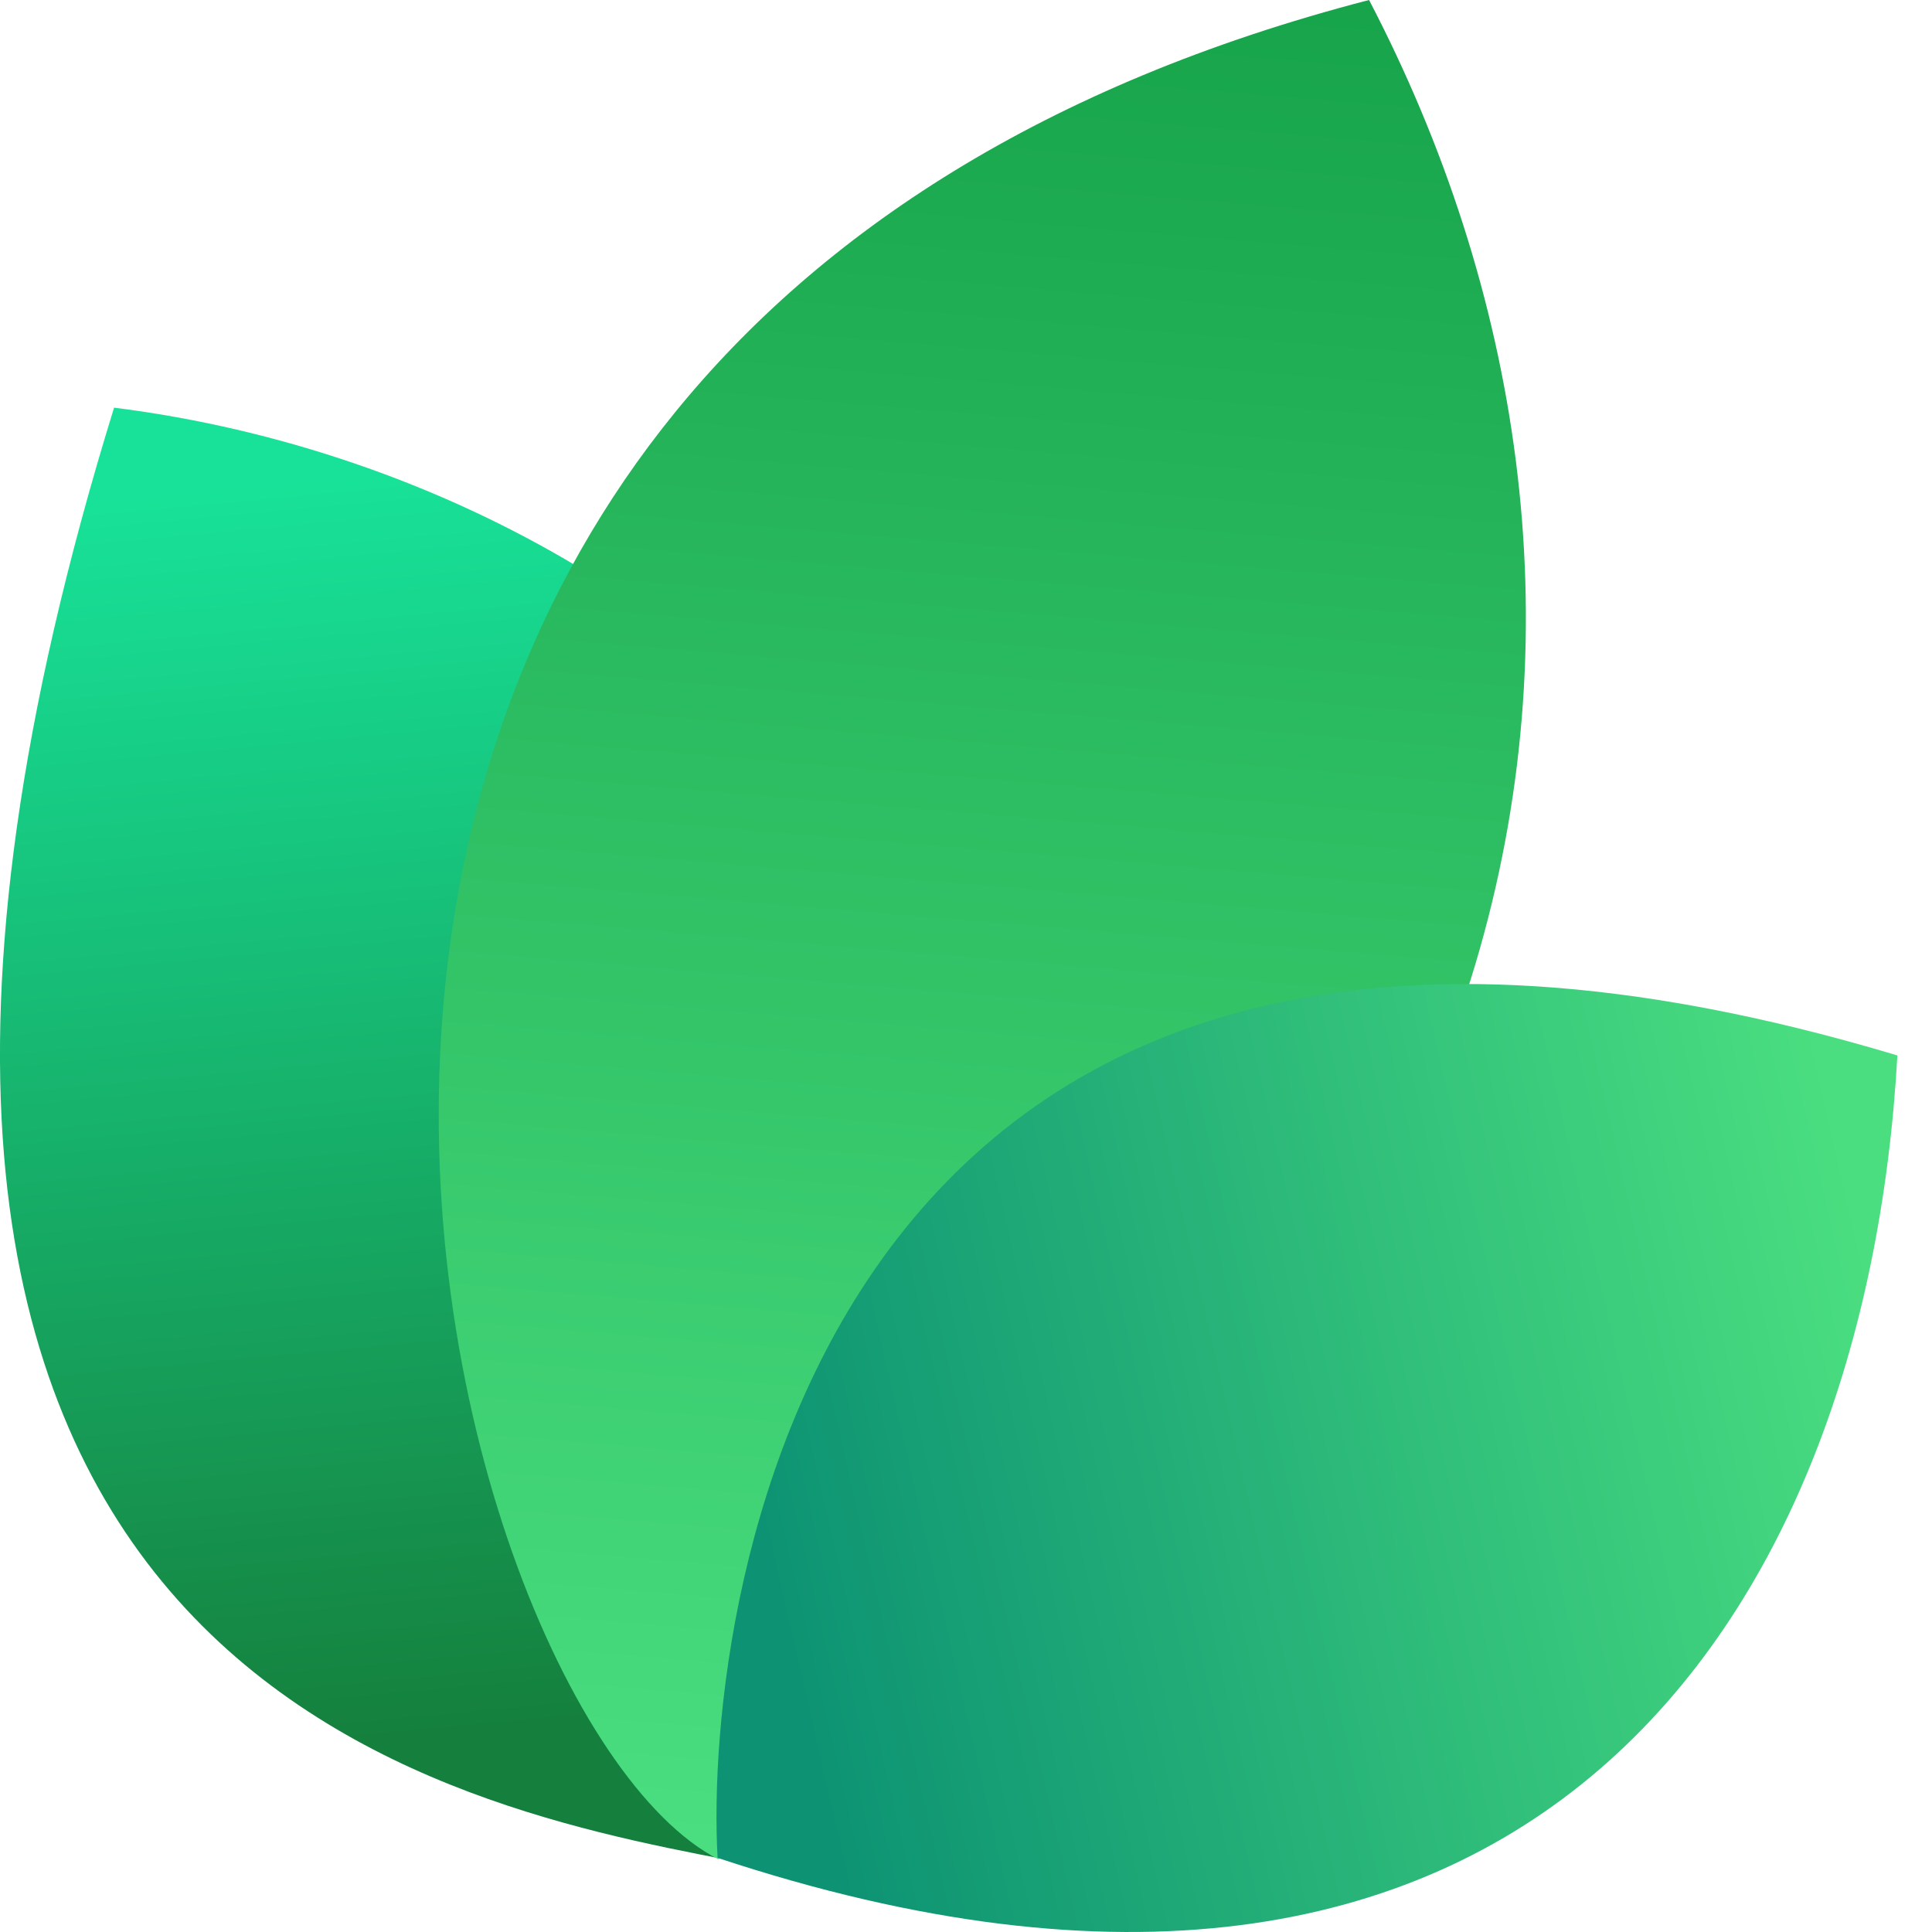
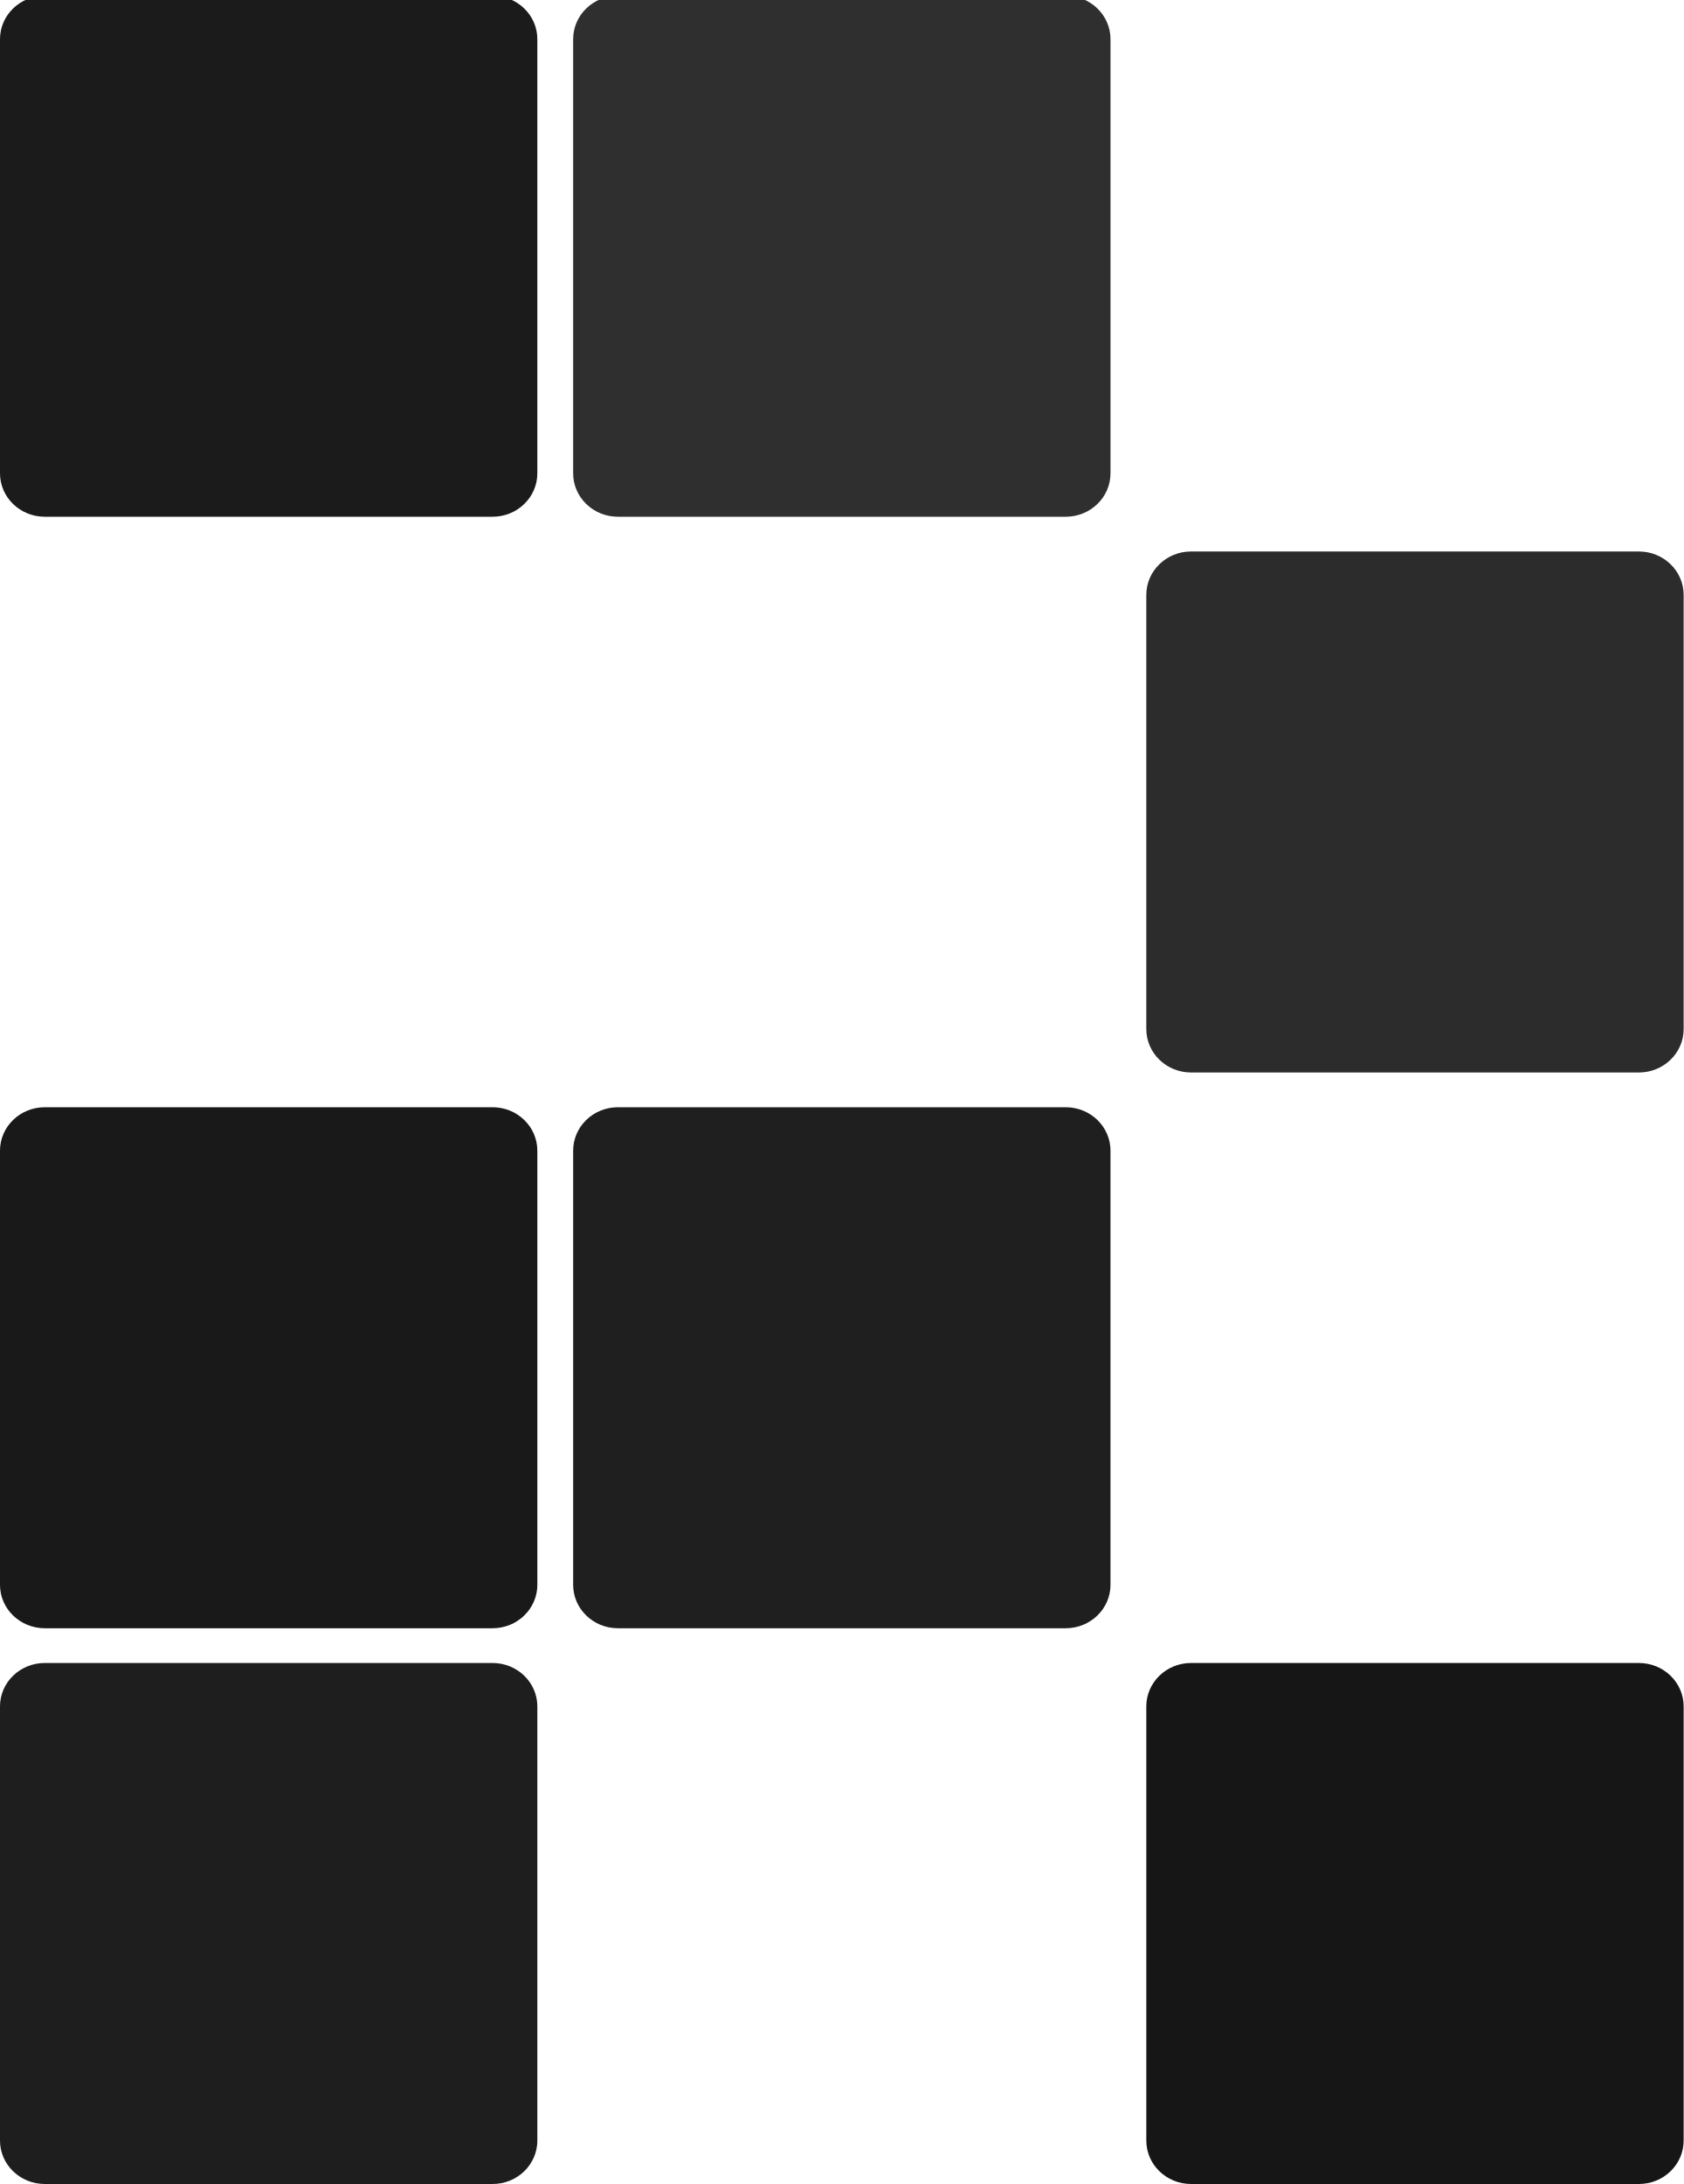
- <svg xmlns="http://www.w3.org/2000/svg" width="24" height="24" viewBox="0 0 24 24" fill="none">
-   <path d="M9.061 23.108C5.268 22.377 -3.391 20.627 1.417 5.064C9.634 6.099 16.973 14.064 9.061 23.108Z" fill="url(#paint0_linear_17557_2021)" />
-   <path d="M8.919 23.094C5.276 21.222 0.784 4.209 17.007 0C20.757 7.193 19.621 16.545 8.919 23.094Z" fill="url(#paint1_linear_17557_2021)" />
-   <path d="M8.914 23.079C8.735 19.882 10.159 9.085 23.57 13.111C23.181 20.123 18.984 26.418 8.914 23.079Z" fill="url(#paint2_linear_17557_2021)" />
-   <defs>
-     <linearGradient id="paint0_linear_17557_2021" x1="3.776" y1="5.916" x2="5.232" y2="21.559" gradientUnits="userSpaceOnUse">
-       <stop stop-color="#18E299" />
-       <stop offset="1" stop-color="#15803D" />
-     </linearGradient>
-     <linearGradient id="paint1_linear_17557_2021" x1="12.171" y1="-0.718" x2="10.19" y2="22.983" gradientUnits="userSpaceOnUse">
-       <stop stop-color="#16A34A" />
-       <stop offset="1" stop-color="#4ADE80" />
-     </linearGradient>
-     <linearGradient id="paint2_linear_17557_2021" x1="23.133" y1="15.353" x2="9.338" y2="18.52" gradientUnits="userSpaceOnUse">
-       <stop stop-color="#4ADE80" />
-       <stop offset="1" stop-color="#0D9373" />
-     </linearGradient>
-   </defs>
+ <svg xmlns="http://www.w3.org/2000/svg" width="394" height="511" viewBox="0 0 394 511" fill="none">
+   <path d="M249.394 259.064H144.606C138.819 259.064 134.128 263.612 134.128 269.222V370.81C134.128 376.42 138.819 380.968 144.606 380.968H249.394C255.181 380.968 259.872 376.42 259.872 370.81V269.222C259.872 263.612 255.181 259.064 249.394 259.064Z" fill="#1F1F1F" />
+   <path d="M383.521 389.095H278.734C272.947 389.095 268.255 393.643 268.255 399.254V500.841C268.255 506.452 272.947 511 278.734 511H383.521C389.308 511 394 506.452 394 500.841V399.254C394 393.643 389.309 389.095 383.521 389.095Z" fill="#161616" />
+   <path d="M383.521 129.032H278.734C272.947 129.032 268.255 133.58 268.255 139.19V240.778C268.255 246.388 272.947 250.937 278.734 250.937H383.521C389.309 250.937 394 246.388 394 240.778V139.19C394 133.58 389.308 129.032 383.521 129.032Z" fill="#2C2C2C" />
+   <path d="M249.394 -1H144.606C138.819 -1 134.128 3.548 134.128 9.159V110.746C134.128 116.357 138.819 120.905 144.606 120.905H249.394C255.181 120.905 259.872 116.357 259.872 110.746V9.159C259.872 3.548 255.181 -1 249.394 -1Z" fill="#2F2F2F" />
+   <path d="M115.266 -1H10.479C4.691 -1 0 3.548 0 9.159V110.746C0 116.357 4.691 120.905 10.479 120.905H115.266C121.053 120.905 125.745 116.357 125.745 110.746V9.159C125.745 3.548 121.053 -1 115.266 -1Z" fill="#1B1B1B" />
+   <path d="M115.266 259.064H10.479C4.691 259.064 0 263.612 0 269.222V370.81C0 376.42 4.691 380.968 10.479 380.968H115.266C121.053 380.968 125.745 376.42 125.745 370.81V269.222C125.745 263.612 121.053 259.064 115.266 259.064Z" fill="#191919" />
+   <path d="M115.266 389.095H10.479C4.691 389.095 0 393.643 0 399.254V500.841C0 506.452 4.691 511 10.479 511H115.266C121.053 511 125.745 506.452 125.745 500.841V399.254C125.745 393.643 121.053 389.095 115.266 389.095Z" fill="#1E1E1E" />
</svg>
